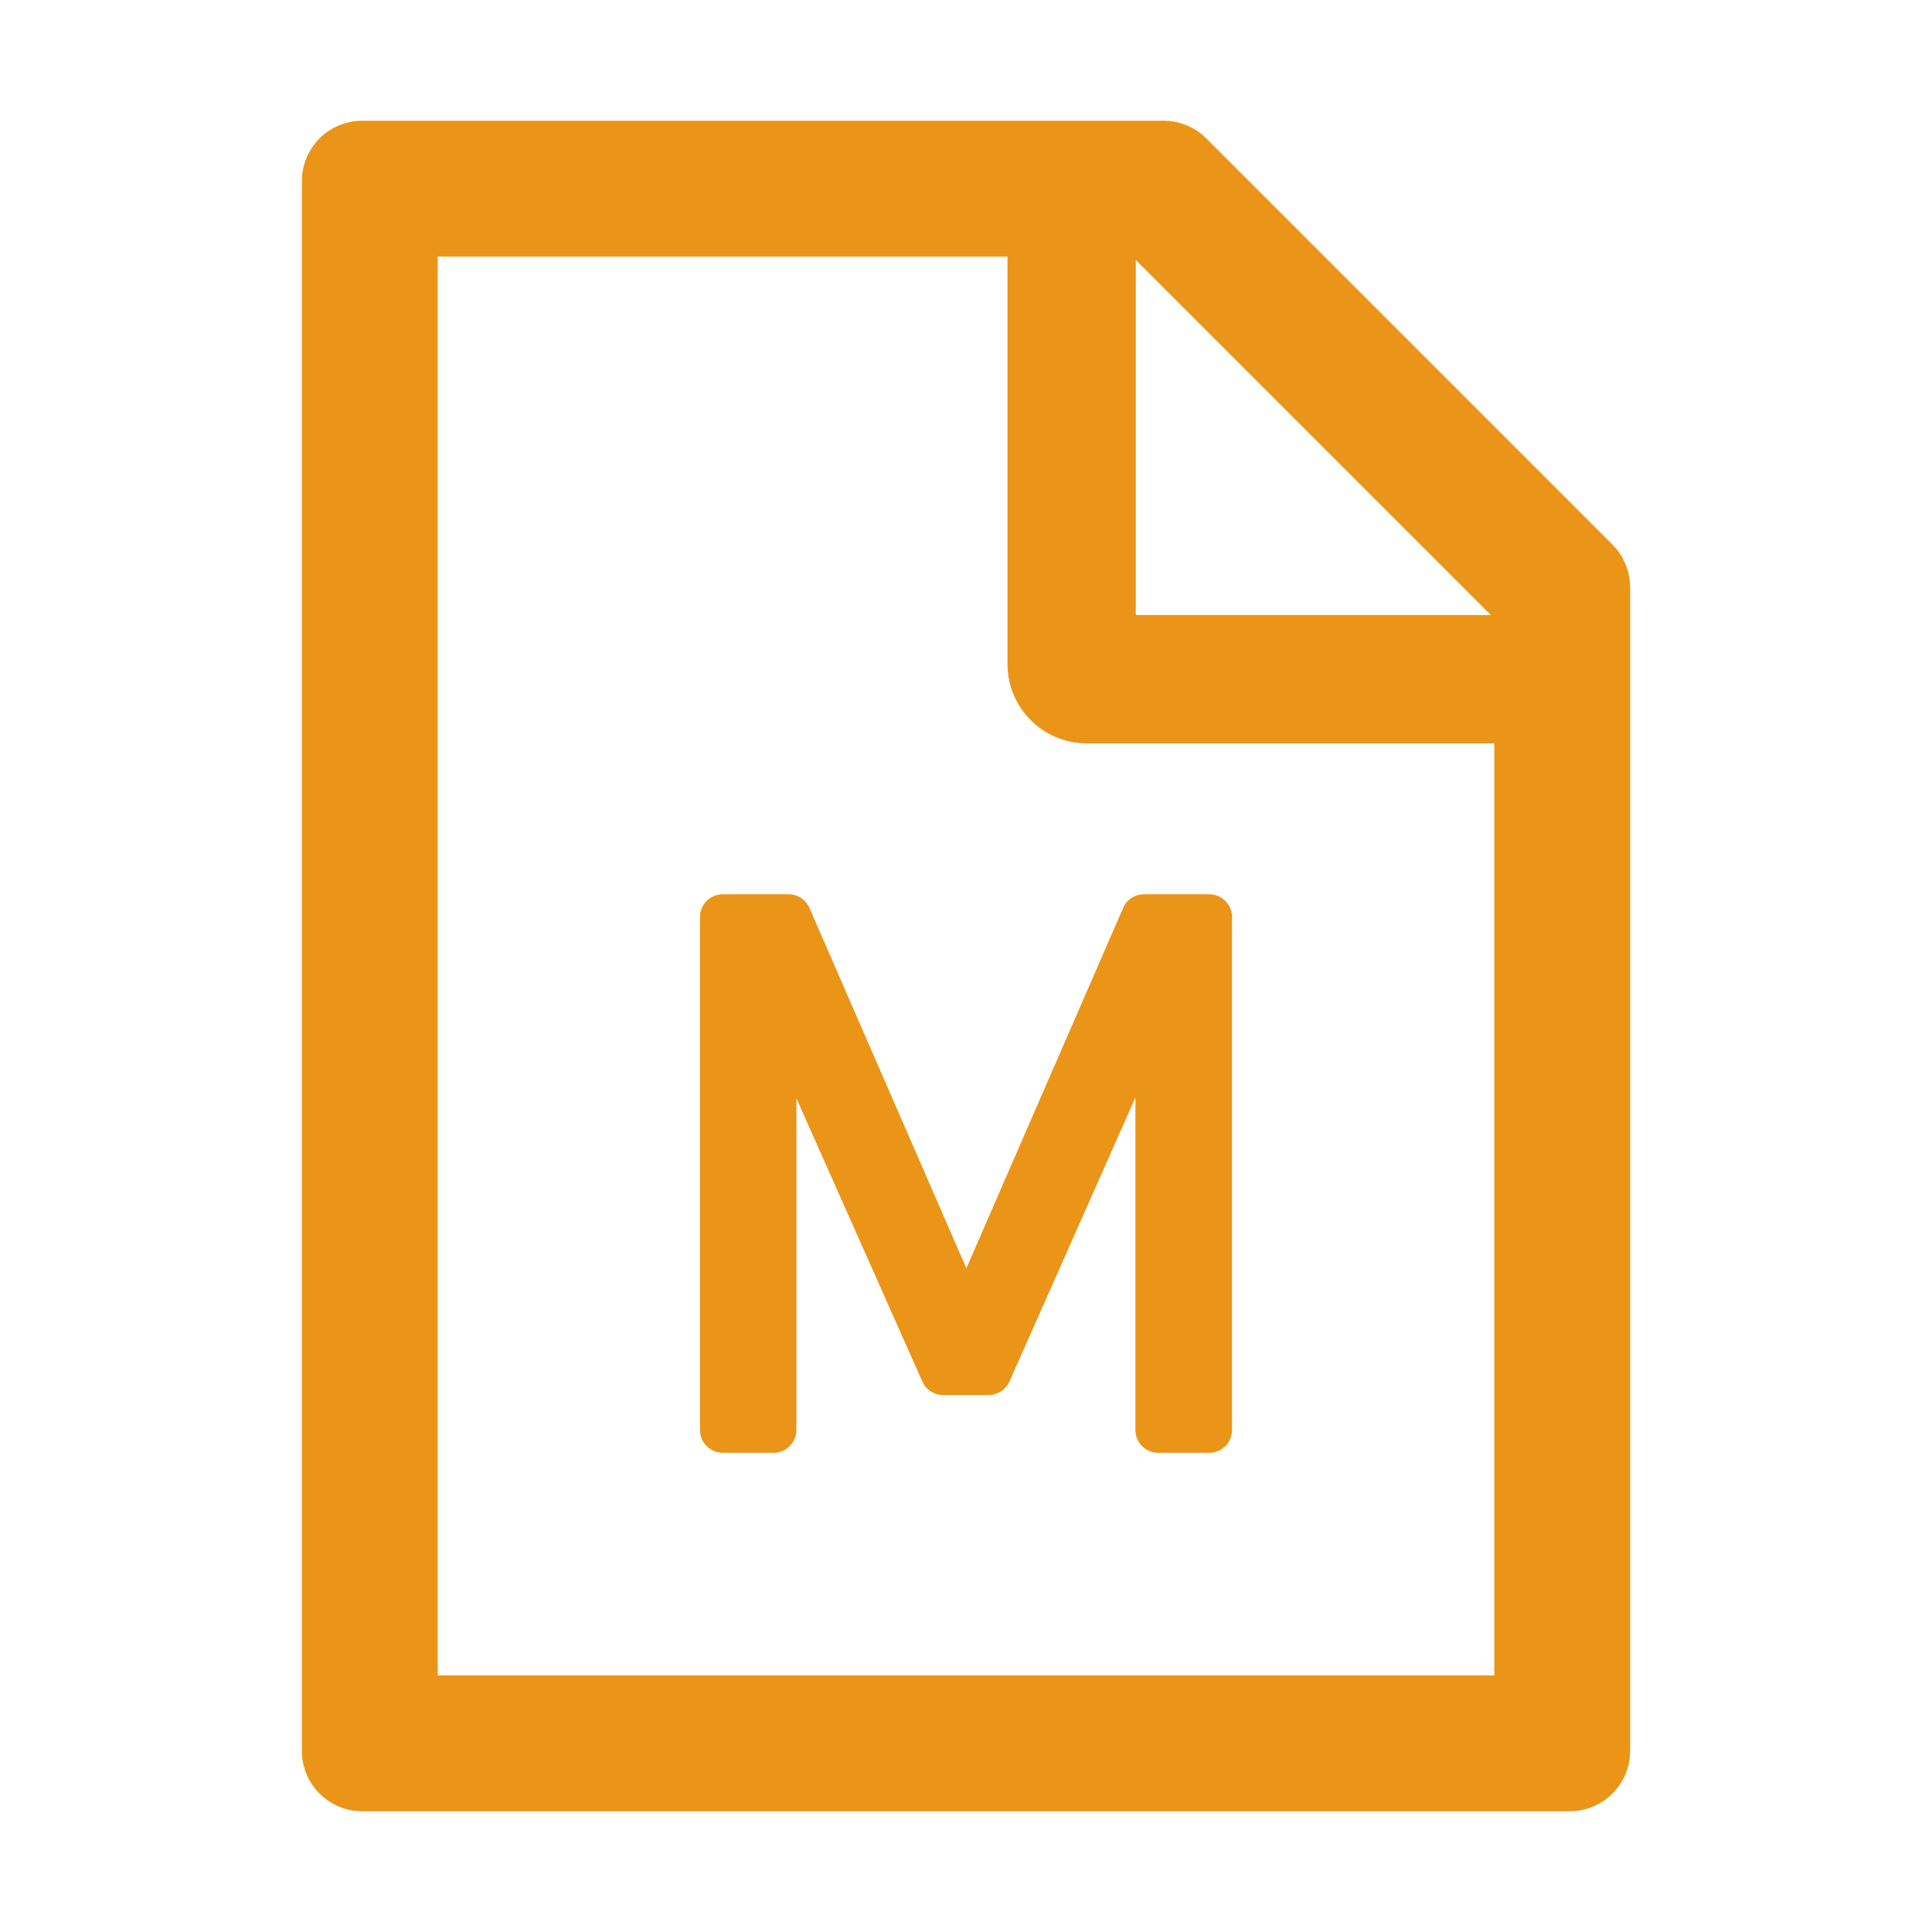
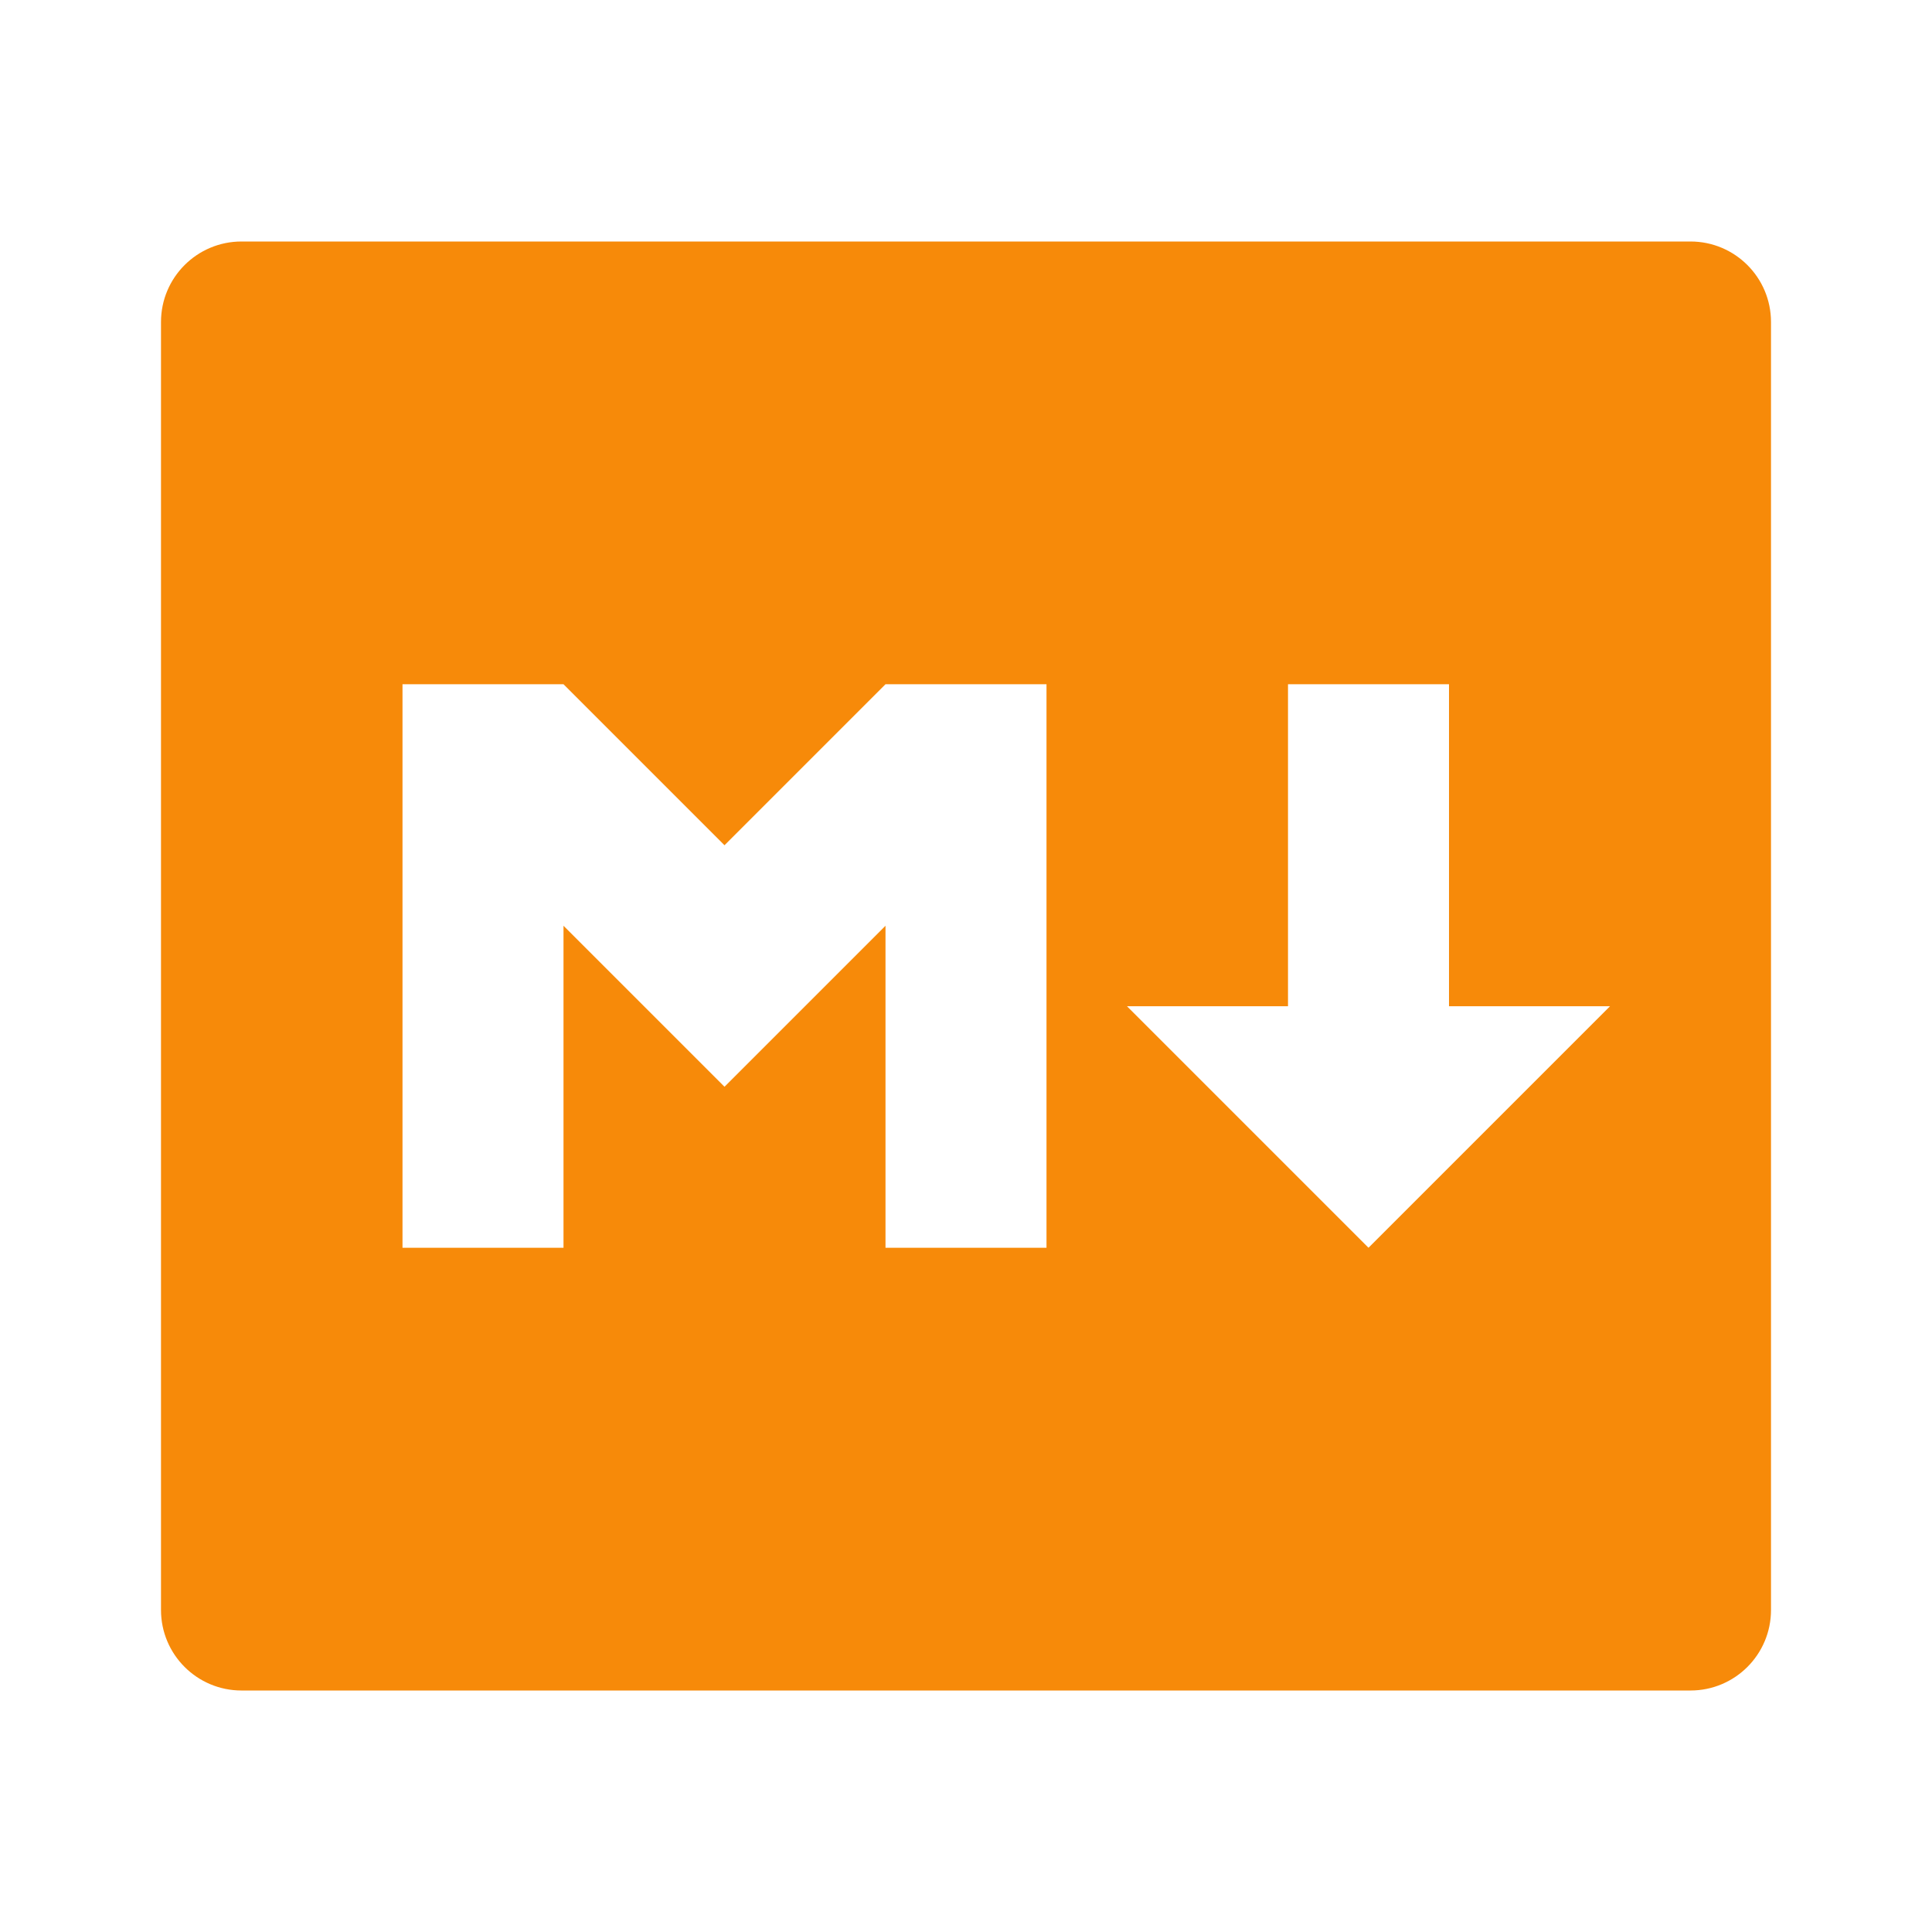
- <svg xmlns="http://www.w3.org/2000/svg" t="1587175485361" class="icon" viewBox="0 0 1024 1024" version="1.1" p-id="1276" width="200" height="200">
+ <svg xmlns="http://www.w3.org/2000/svg" t="1599298277748" class="icon" viewBox="0 0 1024 1024" version="1.1" p-id="20741" width="200" height="200">
  <defs>
    <style type="text/css" />
  </defs>
-   <path d="M854.6 288.6L639.4 73.4c-6-6-14.1-9.4-22.6-9.4H192c-17.7 0-32 14.3-32 32v832c0 17.7 14.3 32 32 32h640c17.7 0 32-14.3 32-32V311.3c0-8.5-3.4-16.7-9.4-22.7zM790.2 326H602V137.8L790.2 326z m1.8 562H232V136h302v216c0 23.2 18.8 42 42 42h216v494z" p-id="1277" fill="#ea9518" />
-   <path d="M429 481.2c-1.9-4.4-6.2-7.2-11-7.2h-35c-6.6 0-12 5.4-12 12v272c0 6.6 5.4 12 12 12h27.1c6.6 0 12-5.4 12-12V582.1l66.8 150.2c1.9 4.3 6.2 7.1 11 7.1H524c4.7 0 9-2.8 11-7.1l66.8-150.6V758c0 6.6 5.4 12 12 12H641c6.6 0 12-5.4 12-12V486c0-6.6-5.4-12-12-12h-34.7c-4.8 0-9.1 2.8-11 7.2l-83.1 191-83.2-191z" p-id="1278" fill="#ea9518" />
+   <path d="M128 128h768a42.667 42.667 0 0 1 42.667 42.667v682.667a42.667 42.667 0 0 1-42.667 42.667H128a42.667 42.667 0 0 1-42.667-42.667V170.667a42.667 42.667 0 0 1 42.667-42.667z m170.667 533.333v-170.667l85.333 85.333 85.333-85.333v170.667h85.333v-298.667h-85.333l-85.333 85.333-85.333-85.333H213.333v298.667h85.333z m469.333-128v-170.667h-85.333v170.667h-85.333l128 128 128-128h-85.333z" p-id="20742" fill="#f78a09" />
</svg>
